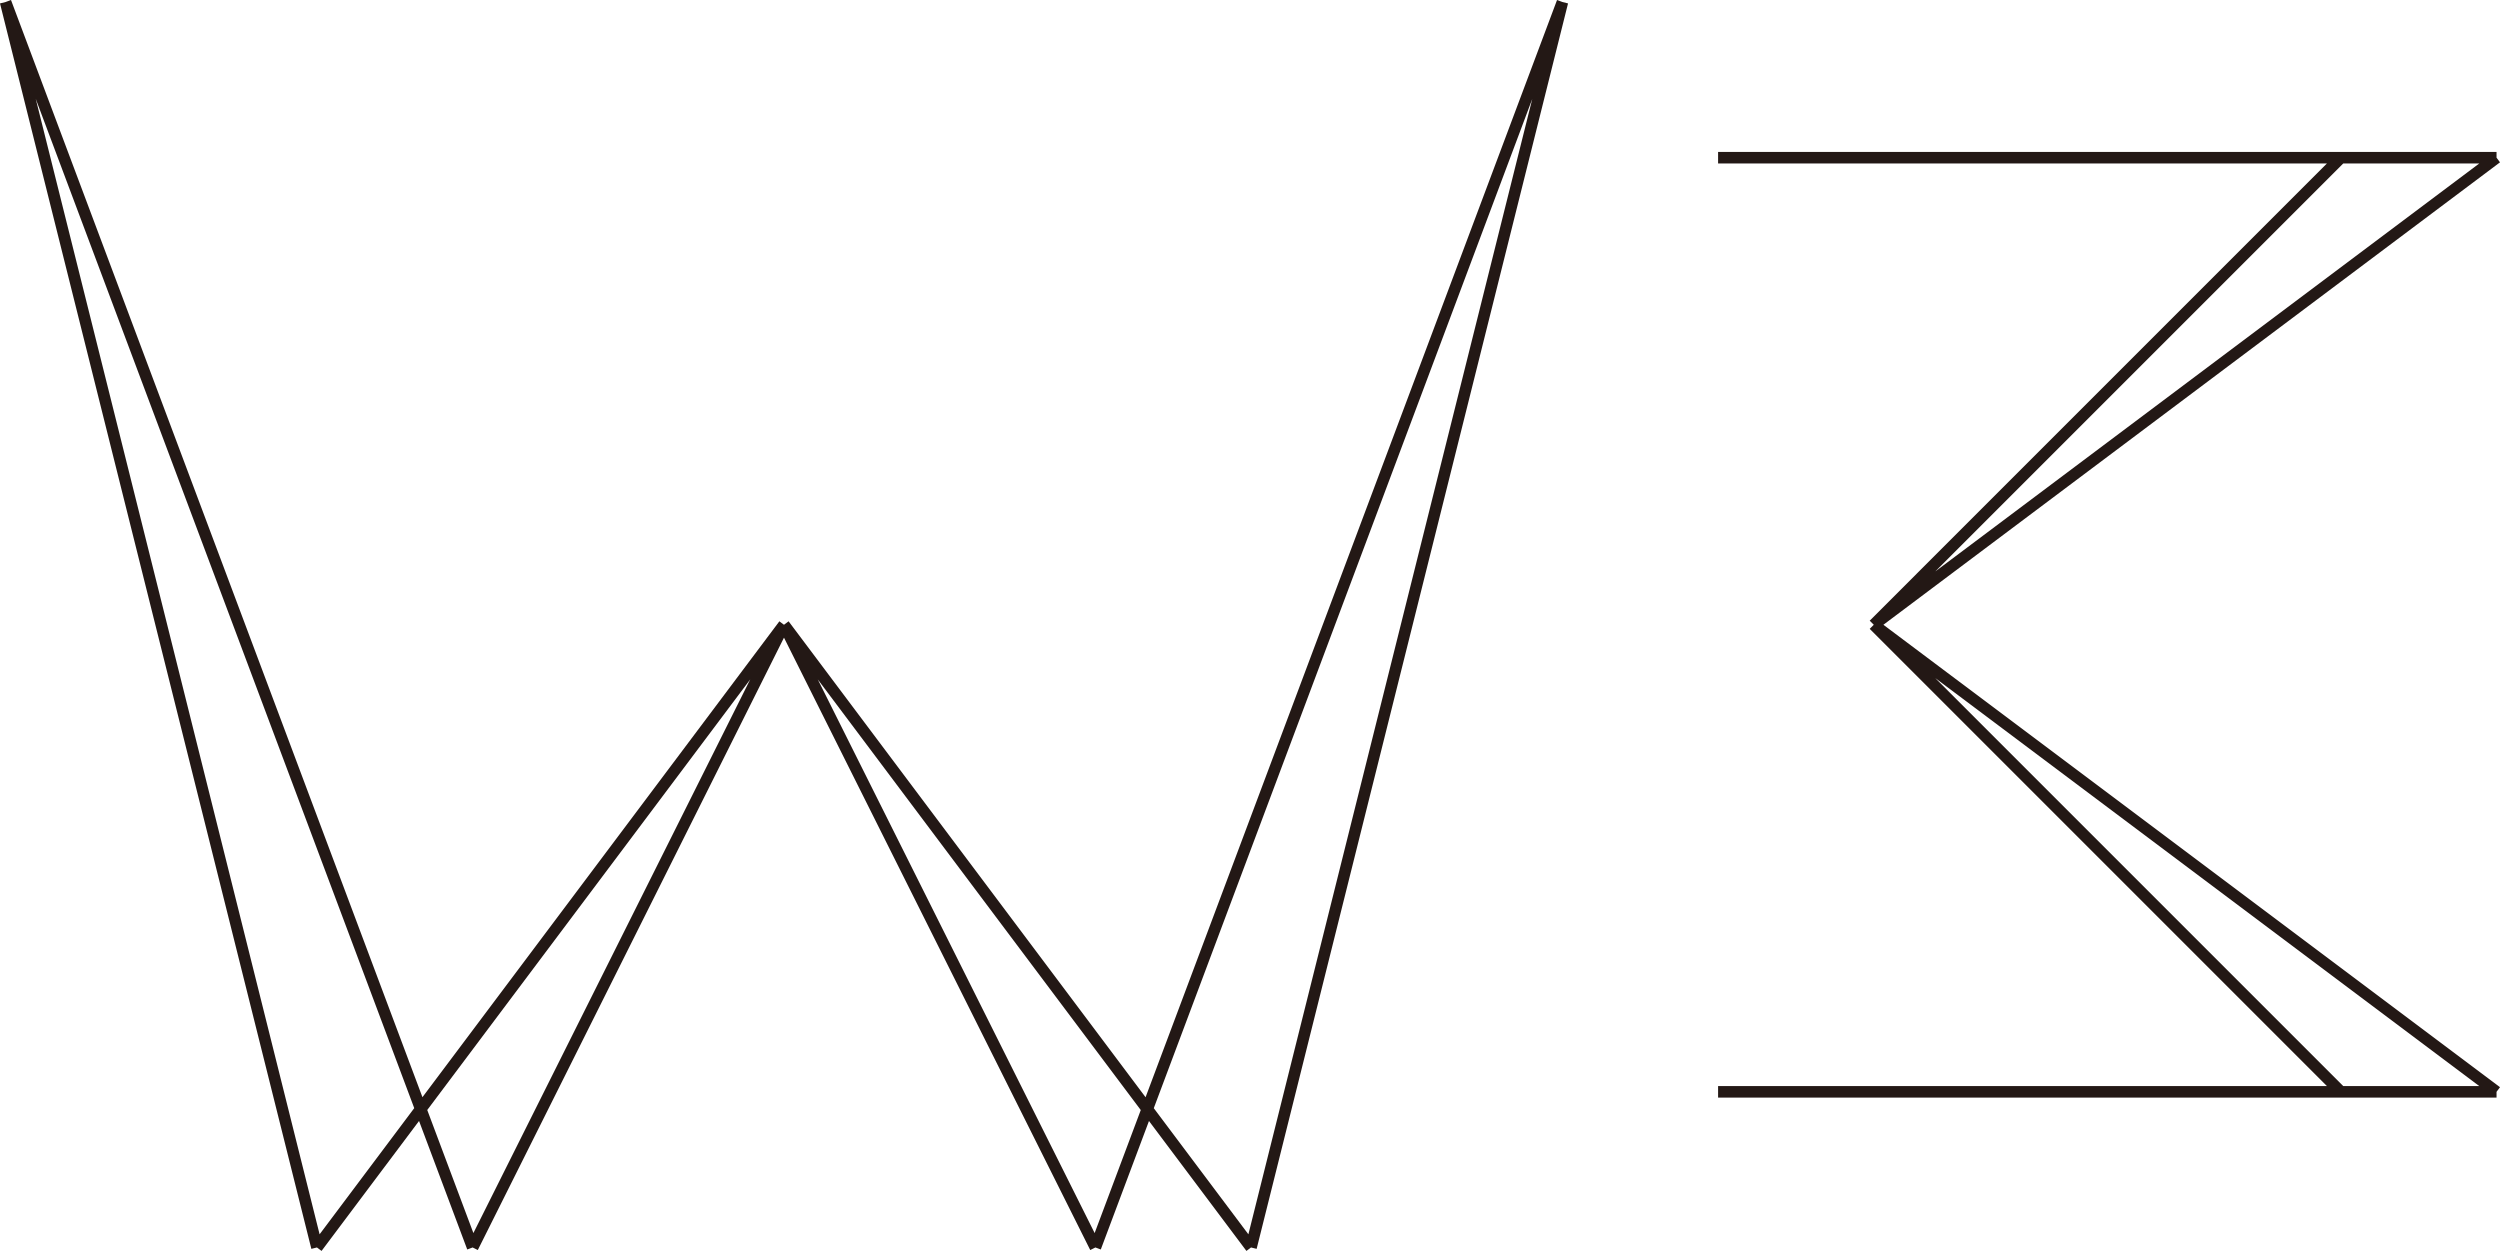
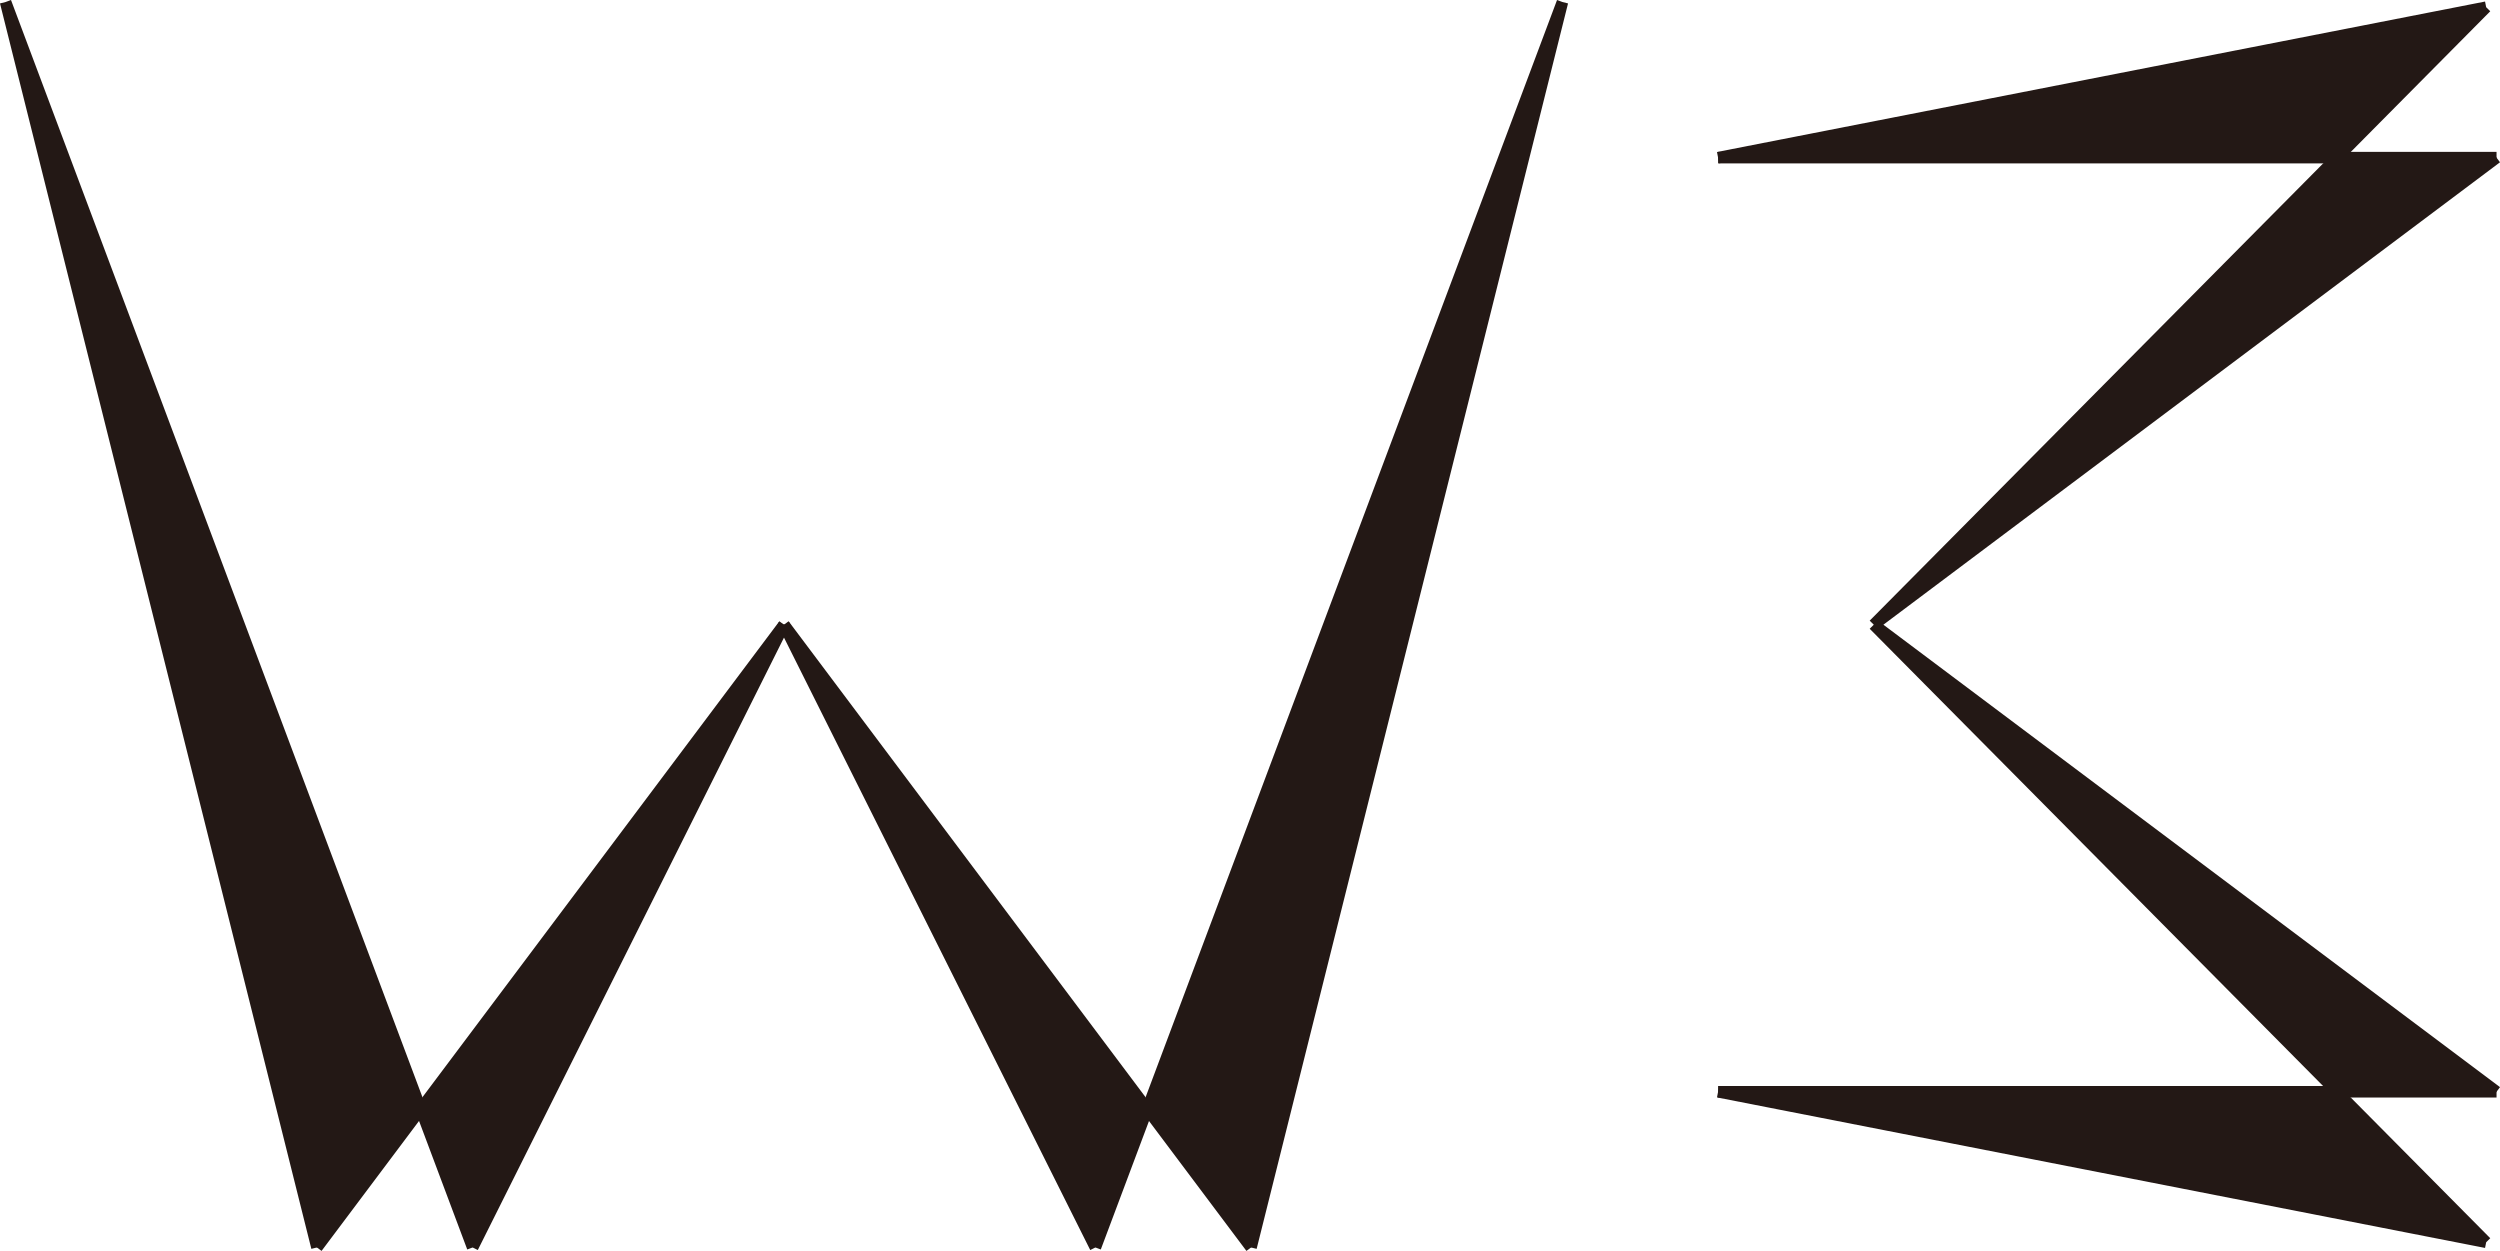
<svg xmlns="http://www.w3.org/2000/svg" viewBox="0 0 433.52 216.92">
  <defs>
-     <style>.cls-1{fill:none;stroke:#231815;stroke-miterlimit:10;stroke-width:2px}</style>
+     <style>.cls-2{fill:none;stroke:#231815;stroke-miterlimit:10;stroke-width:2px}</style>
  </defs>
-   <path id="_3" d="m324.93 108.34 80.99-80.99m-80.99 80.99 107.99 80.99m0-161.98-107.99 80.99m80.99 80.99-80.99-80.99m107.99-80.99H297.93m0 161.98h134.99" class="cls-1" />
-   <path id="W" d="M81.96 216.32.97.35m269.97 0-54 215.97M.97.35l53.99 215.97M270.94.35l-80.99 215.97m-107.99 0 53.99-107.98m54 107.98-54-107.98M54.96 216.32l80.99-107.98m80.99 107.98-80.99-107.98" class="cls-1" />
+   <path fill="#231815" d="m405.24 189.32 25.88 26.1-133.19-26.1h107.31zm27.68 0h-27.68l-80.31-80.99 107.99 80.99zm0-161.98-107.99 80.99 80.32-80.99h27.67zm-1.8-26.09-25.87 26.09H297.93L431.12 1.25zM270.94.35l-54 215.97-17.99-23.99L270.94.35zm-71.99 191.98-9 23.99-54-107.99 63 84zm-63-84L81.96 216.32l-9-24 62.99-83.99zM.97.35l71.99 191.97-18 24L.97.35z" />
+   <path d="m324.93 108.33 80.32-80.99 25.87-26.09M324.93 108.33l107.99 80.99m0-161.98-107.99 80.99m106.19 107.09-25.88-26.1-80.31-80.99M431.12 1.25 297.93 27.34m0 161.98 133.19 26.1m-349.16.9-9-24L.97.35m269.97 0-54 215.97M.97.35l53.99 215.97M270.94.35l-71.99 191.98-9 23.99m-107.99 0 53.99-107.99m54 107.99-54-107.99" class="cls-2" />
+   <path d="m54.96 216.32 18-24 62.99-83.99" class="cls-2" />
+   <path d="m216.94 216.32-17.99-23.99-63-84m296.97-80.99H297.93m0 161.98h134.99" class="cls-2" />
</svg>
